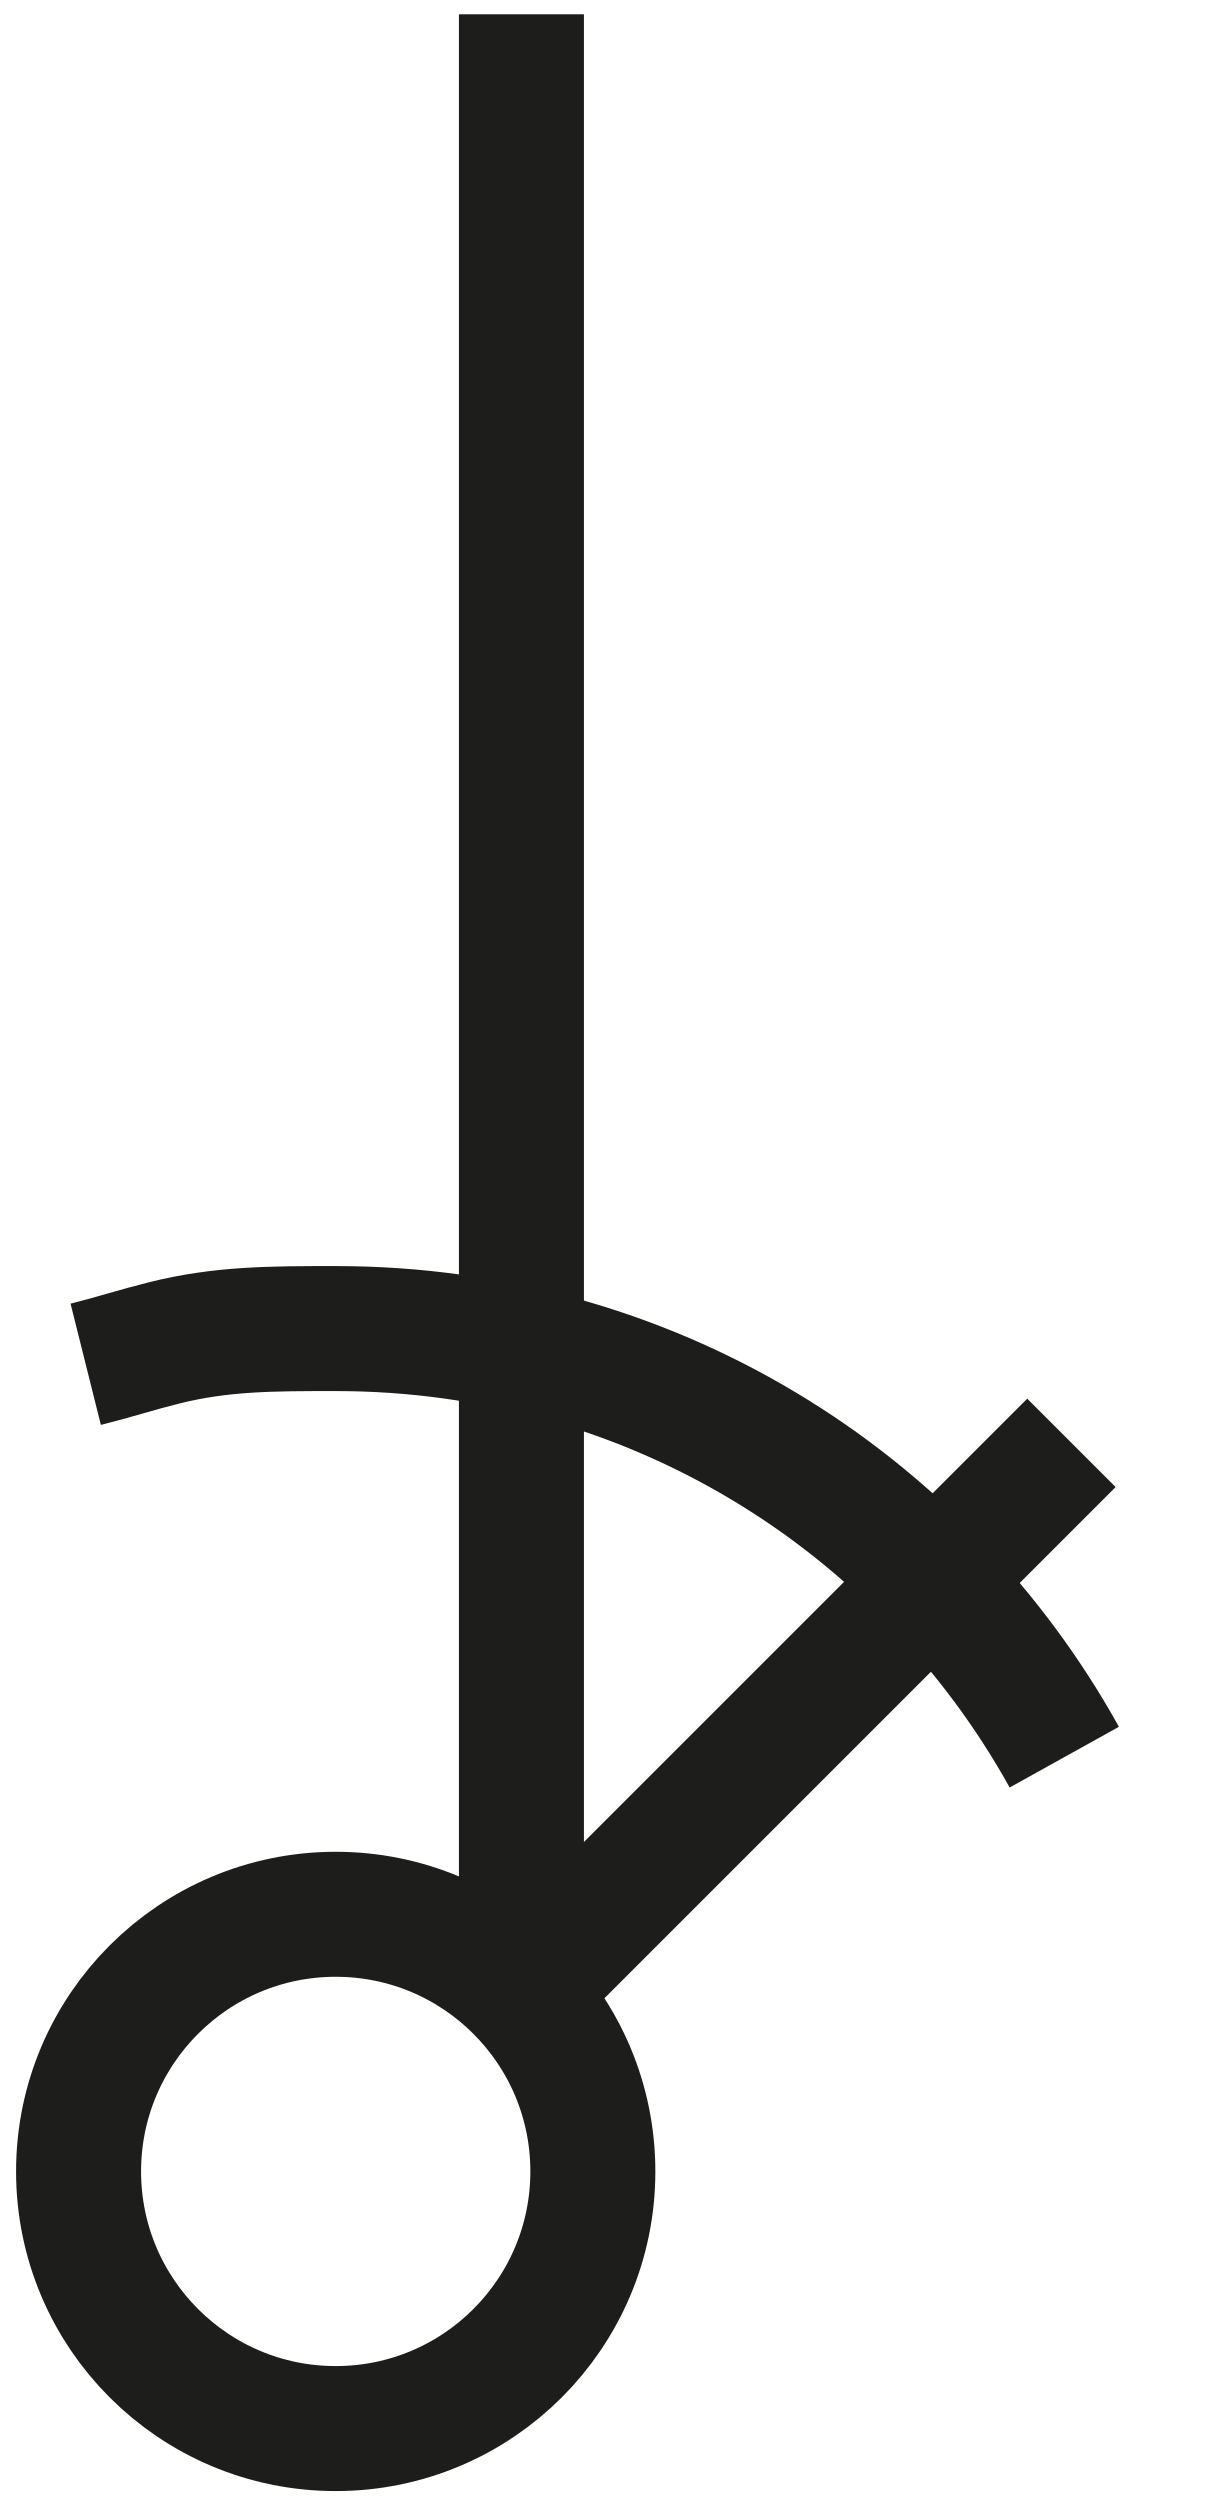
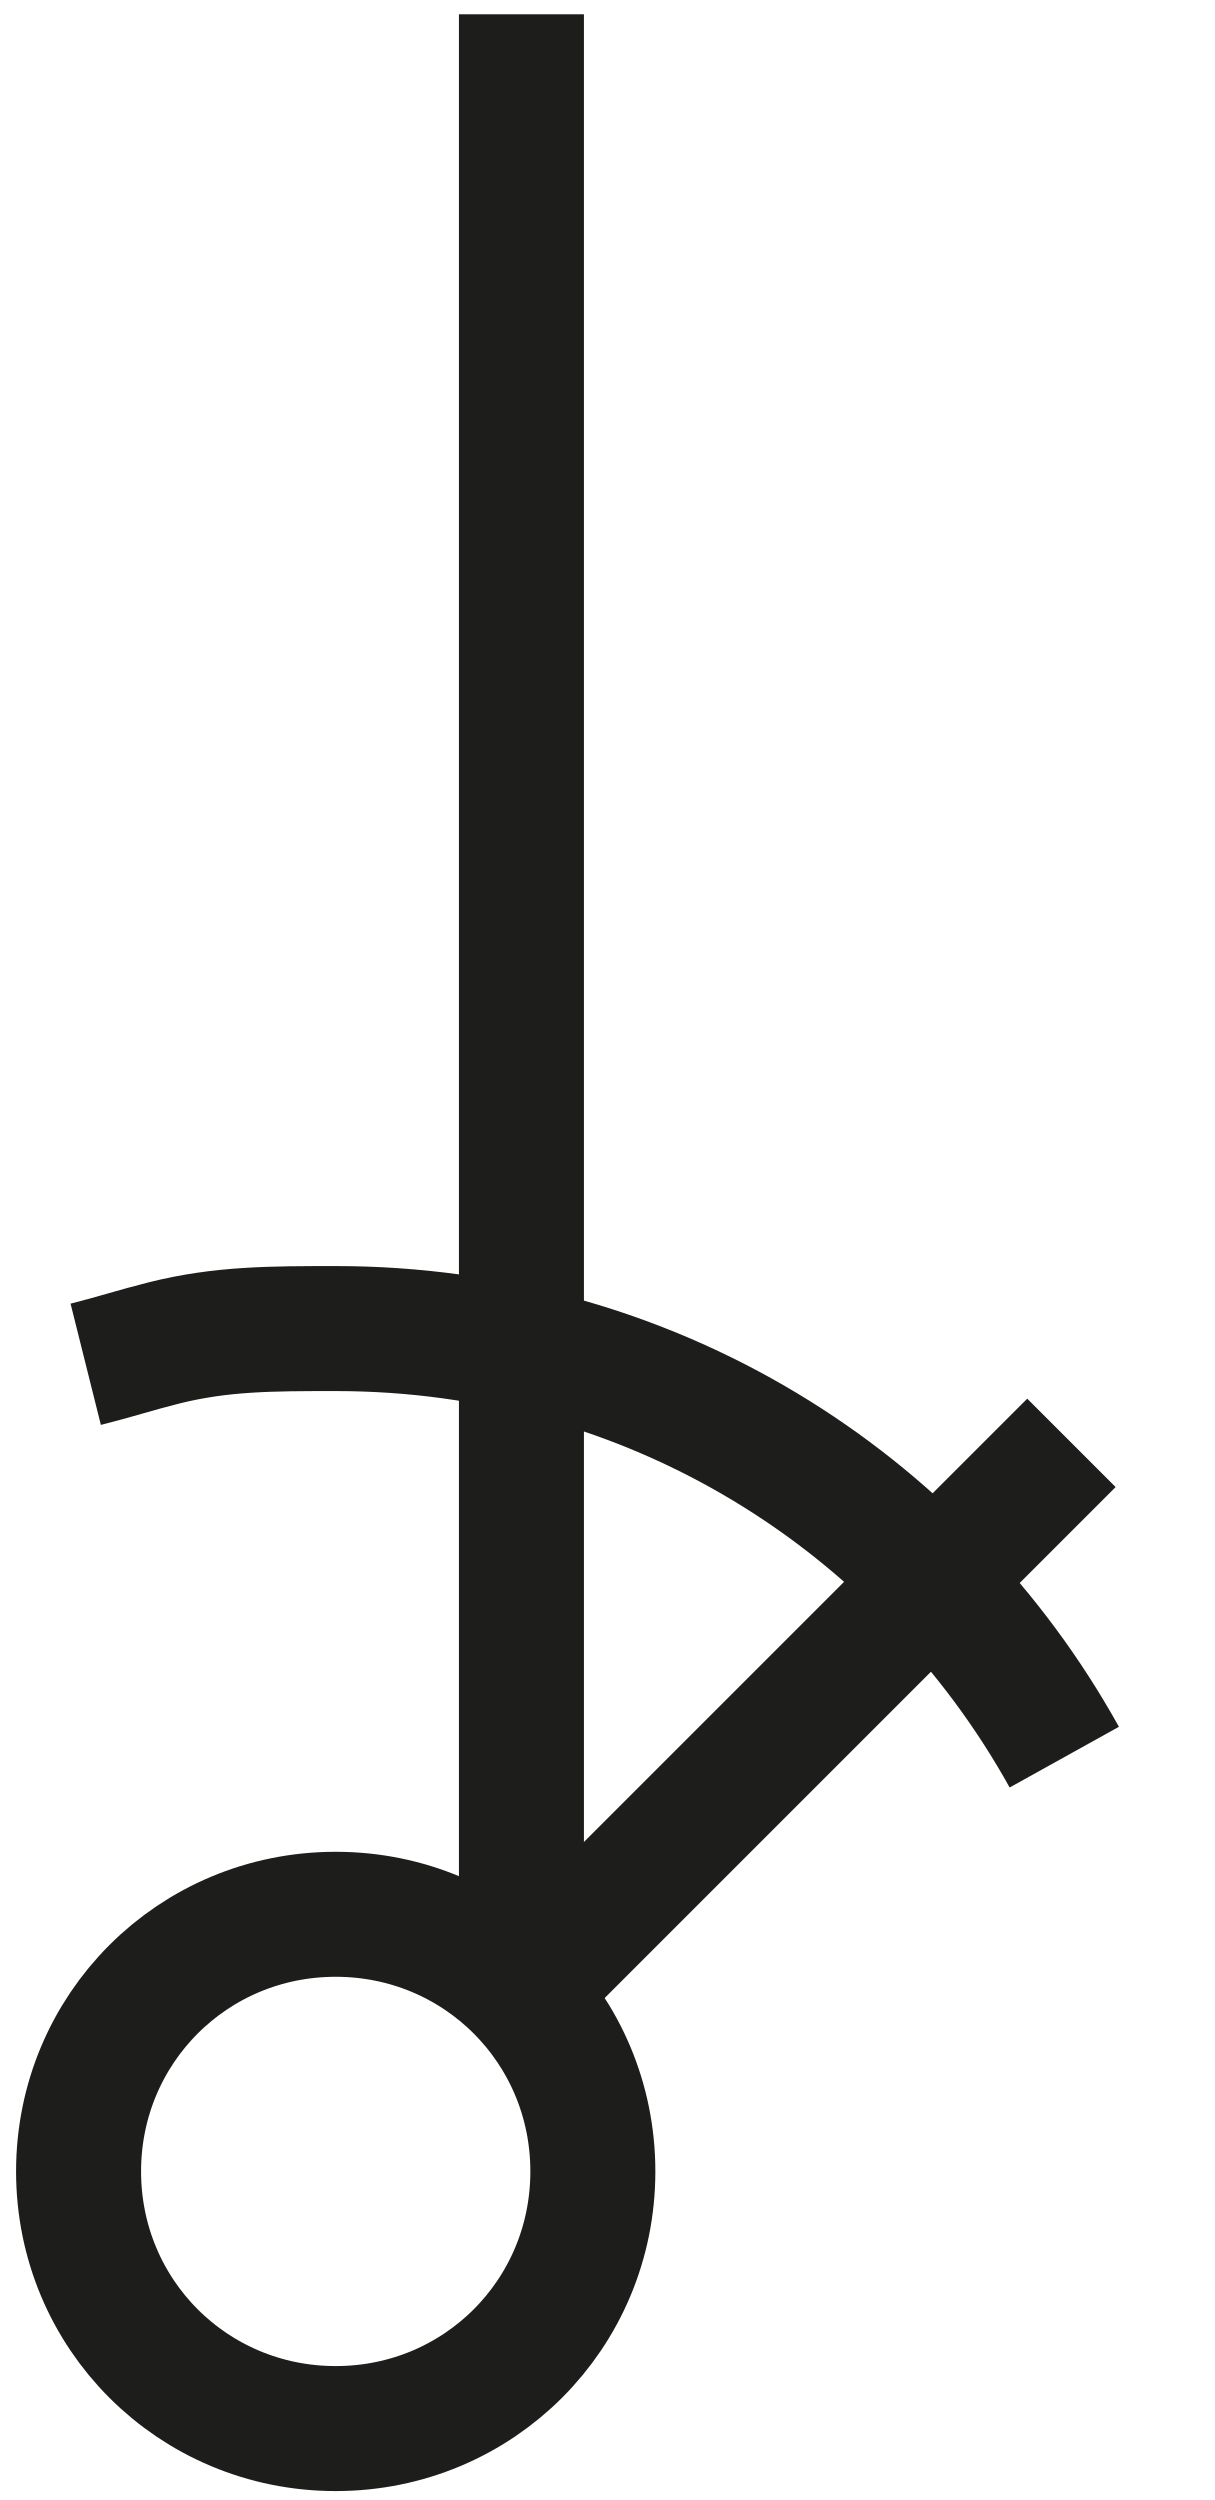
- <svg xmlns="http://www.w3.org/2000/svg" version="1.1" id="main" x="0px" y="0px" viewBox="0 0 17 35" style="enable-background:new 0 0 17 35;" xml:space="preserve">
-   <style type="text/css">
- 	.st0{fill:none;stroke:#1D1D1B;stroke-width:1.75;stroke-miterlimit:10;}
- </style>
-   <circle id="head" class="st0" cx="4.7" cy="30.4" r="3.6" />
-   <path id="leg" class="st0" d="M15,20.2l-7.7,7.7" />
-   <path id="arm2" class="st0" d="M7.3,0.2v27.3" />
-   <path id="arm1" class="st0" d="M1.2,19.1c0.4-0.1,0.7-0.2,1.1-0.3c0.8-0.2,1.5-0.2,2.4-0.2c4.4,0,8.2,2.4,10.2,6" />
+ <svg xmlns="http://www.w3.org/2000/svg" version="1.2" baseProfile="tiny" id="main" x="0px" y="0px" viewBox="0 0 17 35" xml:space="preserve">
+   <path fill="none" stroke="#1D1D1B" stroke-width="1.75" stroke-miterlimit="10" d="M4.7,26.8c2,0,3.6,1.6,3.6,3.6S6.7,34,4.7,34  s-3.6-1.6-3.6-3.6S2.7,26.8,4.7,26.8z" />
+   <path fill="none" stroke="#1D1D1B" stroke-width="1.75" stroke-miterlimit="10" d="M15,20.2l-7.7,7.7" />
+   <path fill="none" stroke="#1D1D1B" stroke-width="1.75" stroke-miterlimit="10" d="M7.3,0.2v27.3" />
+   <path fill="none" stroke="#1D1D1B" stroke-width="1.75" stroke-miterlimit="10" d="M1.2,19.1c0.4-0.1,0.7-0.2,1.1-0.3  c0.8-0.2,1.5-0.2,2.4-0.2c4.4,0,8.2,2.4,10.2,6" />
</svg>
